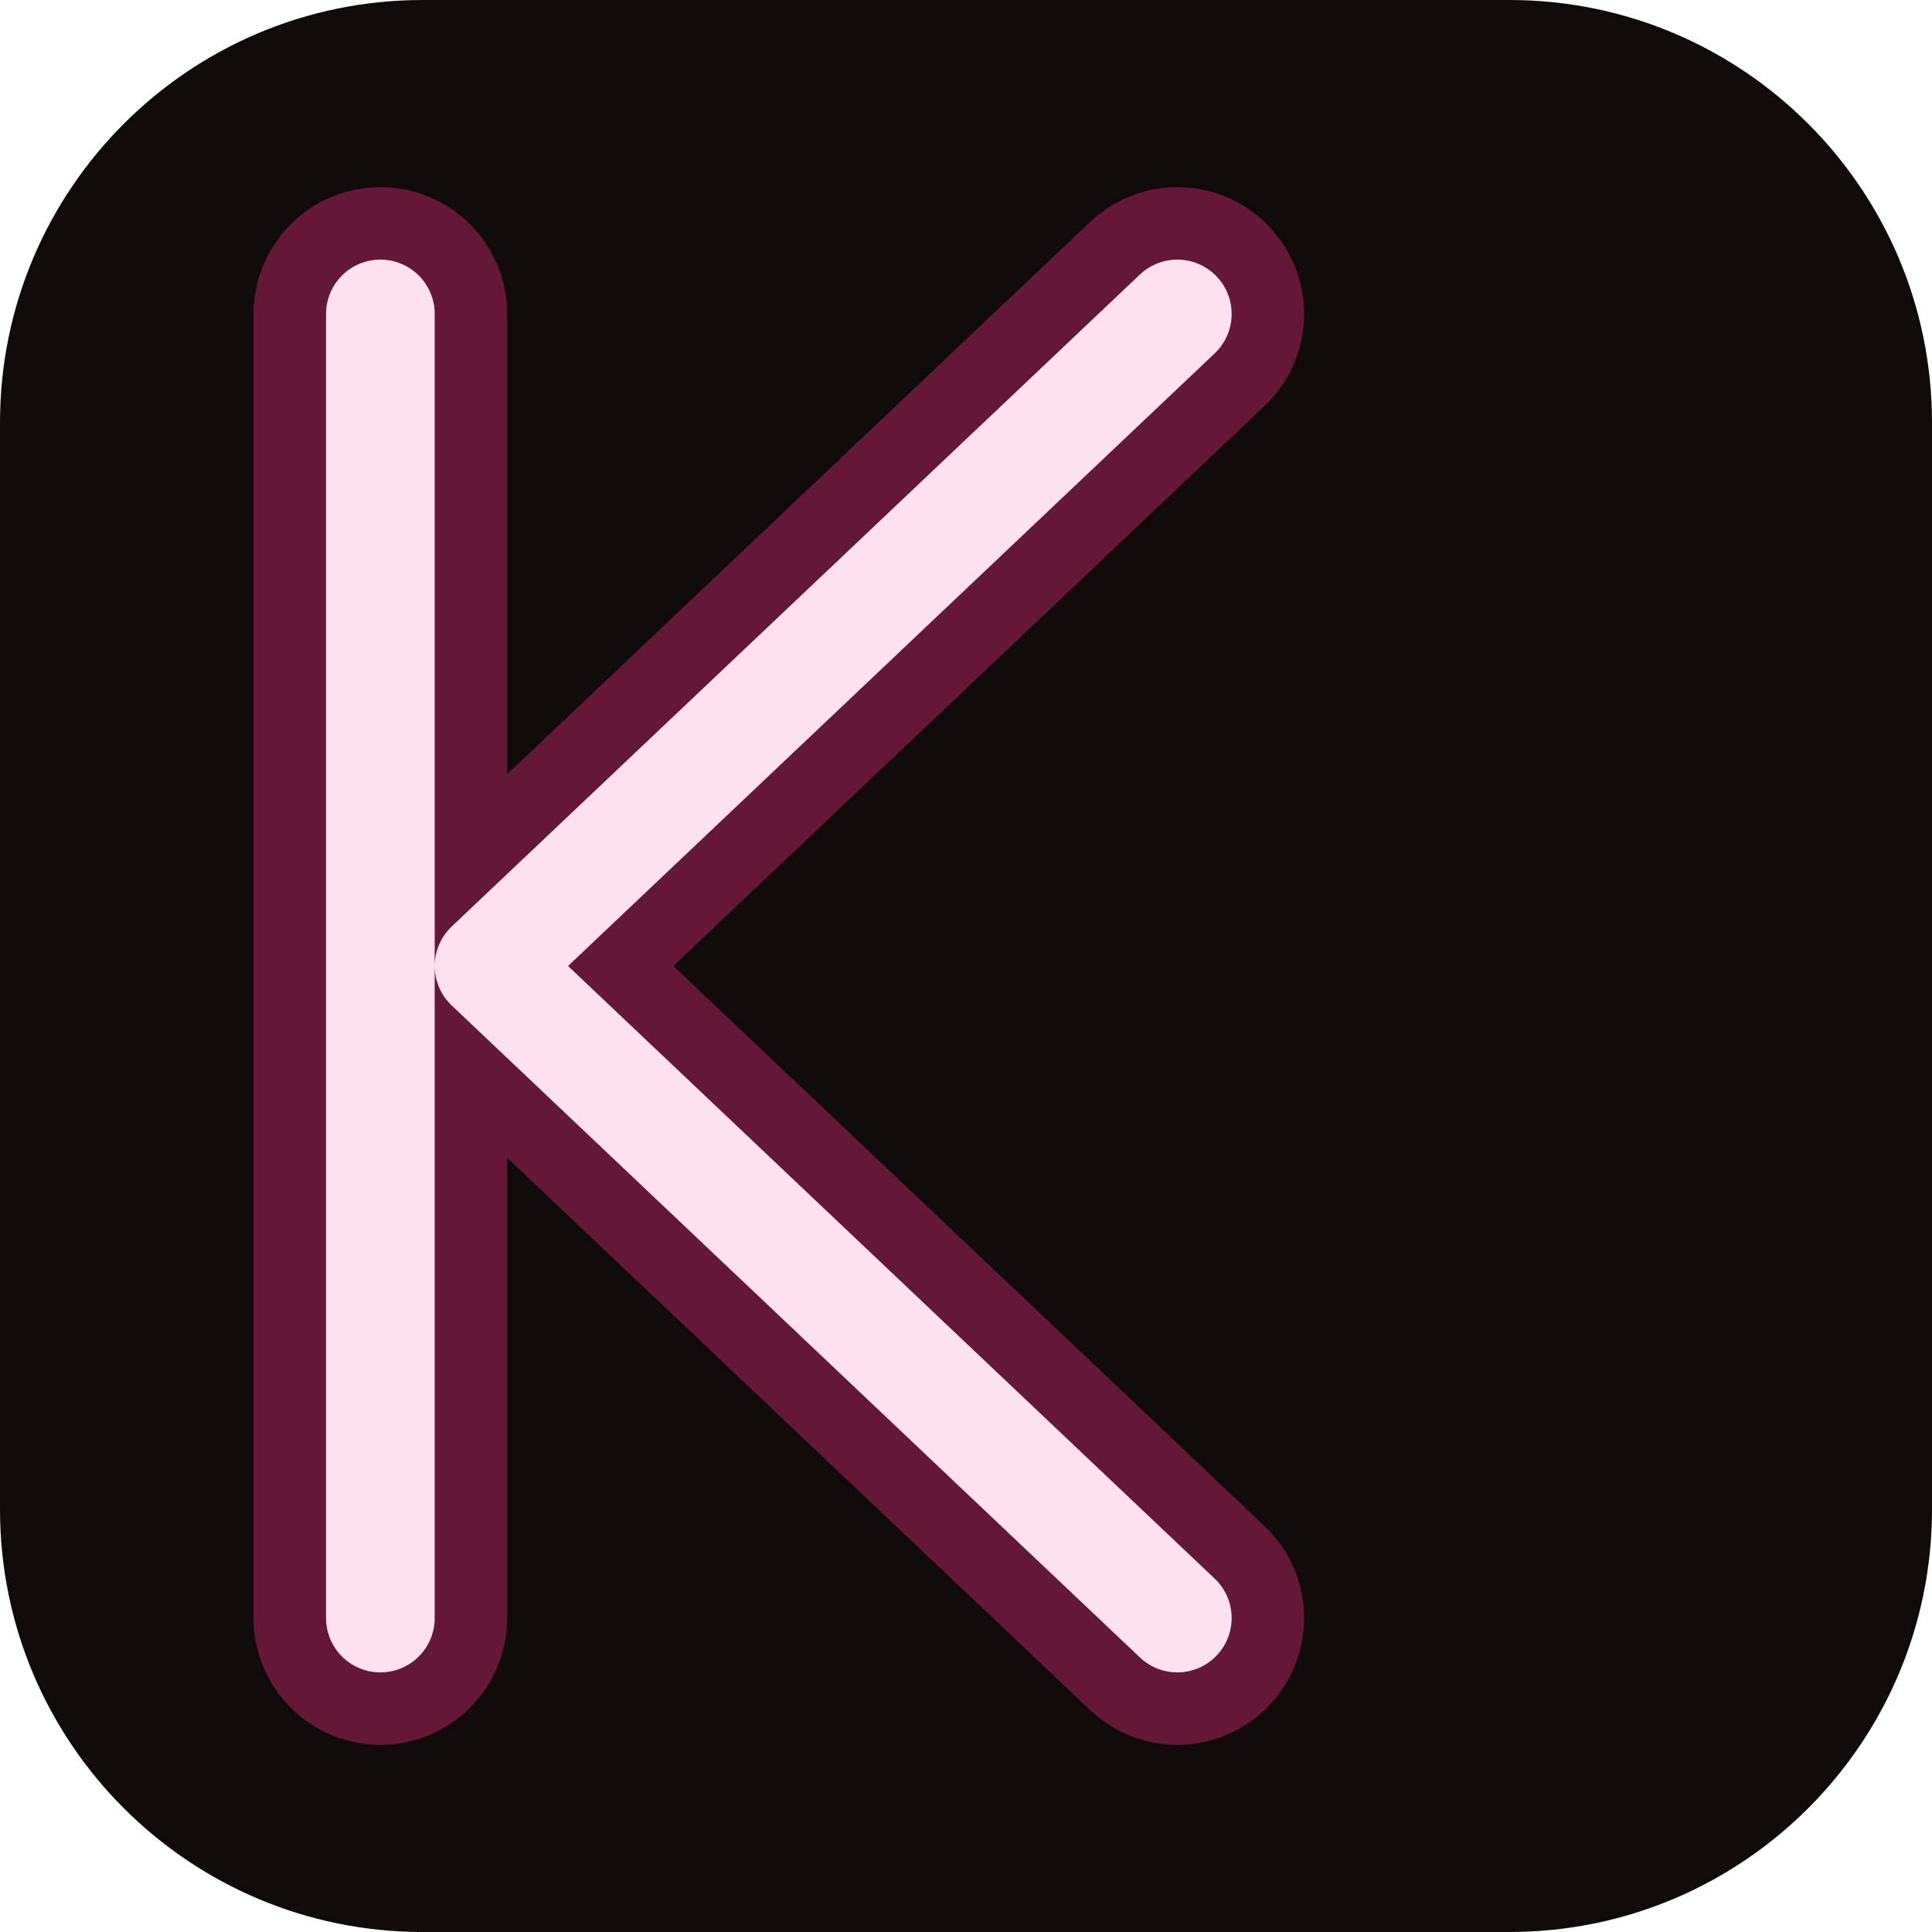
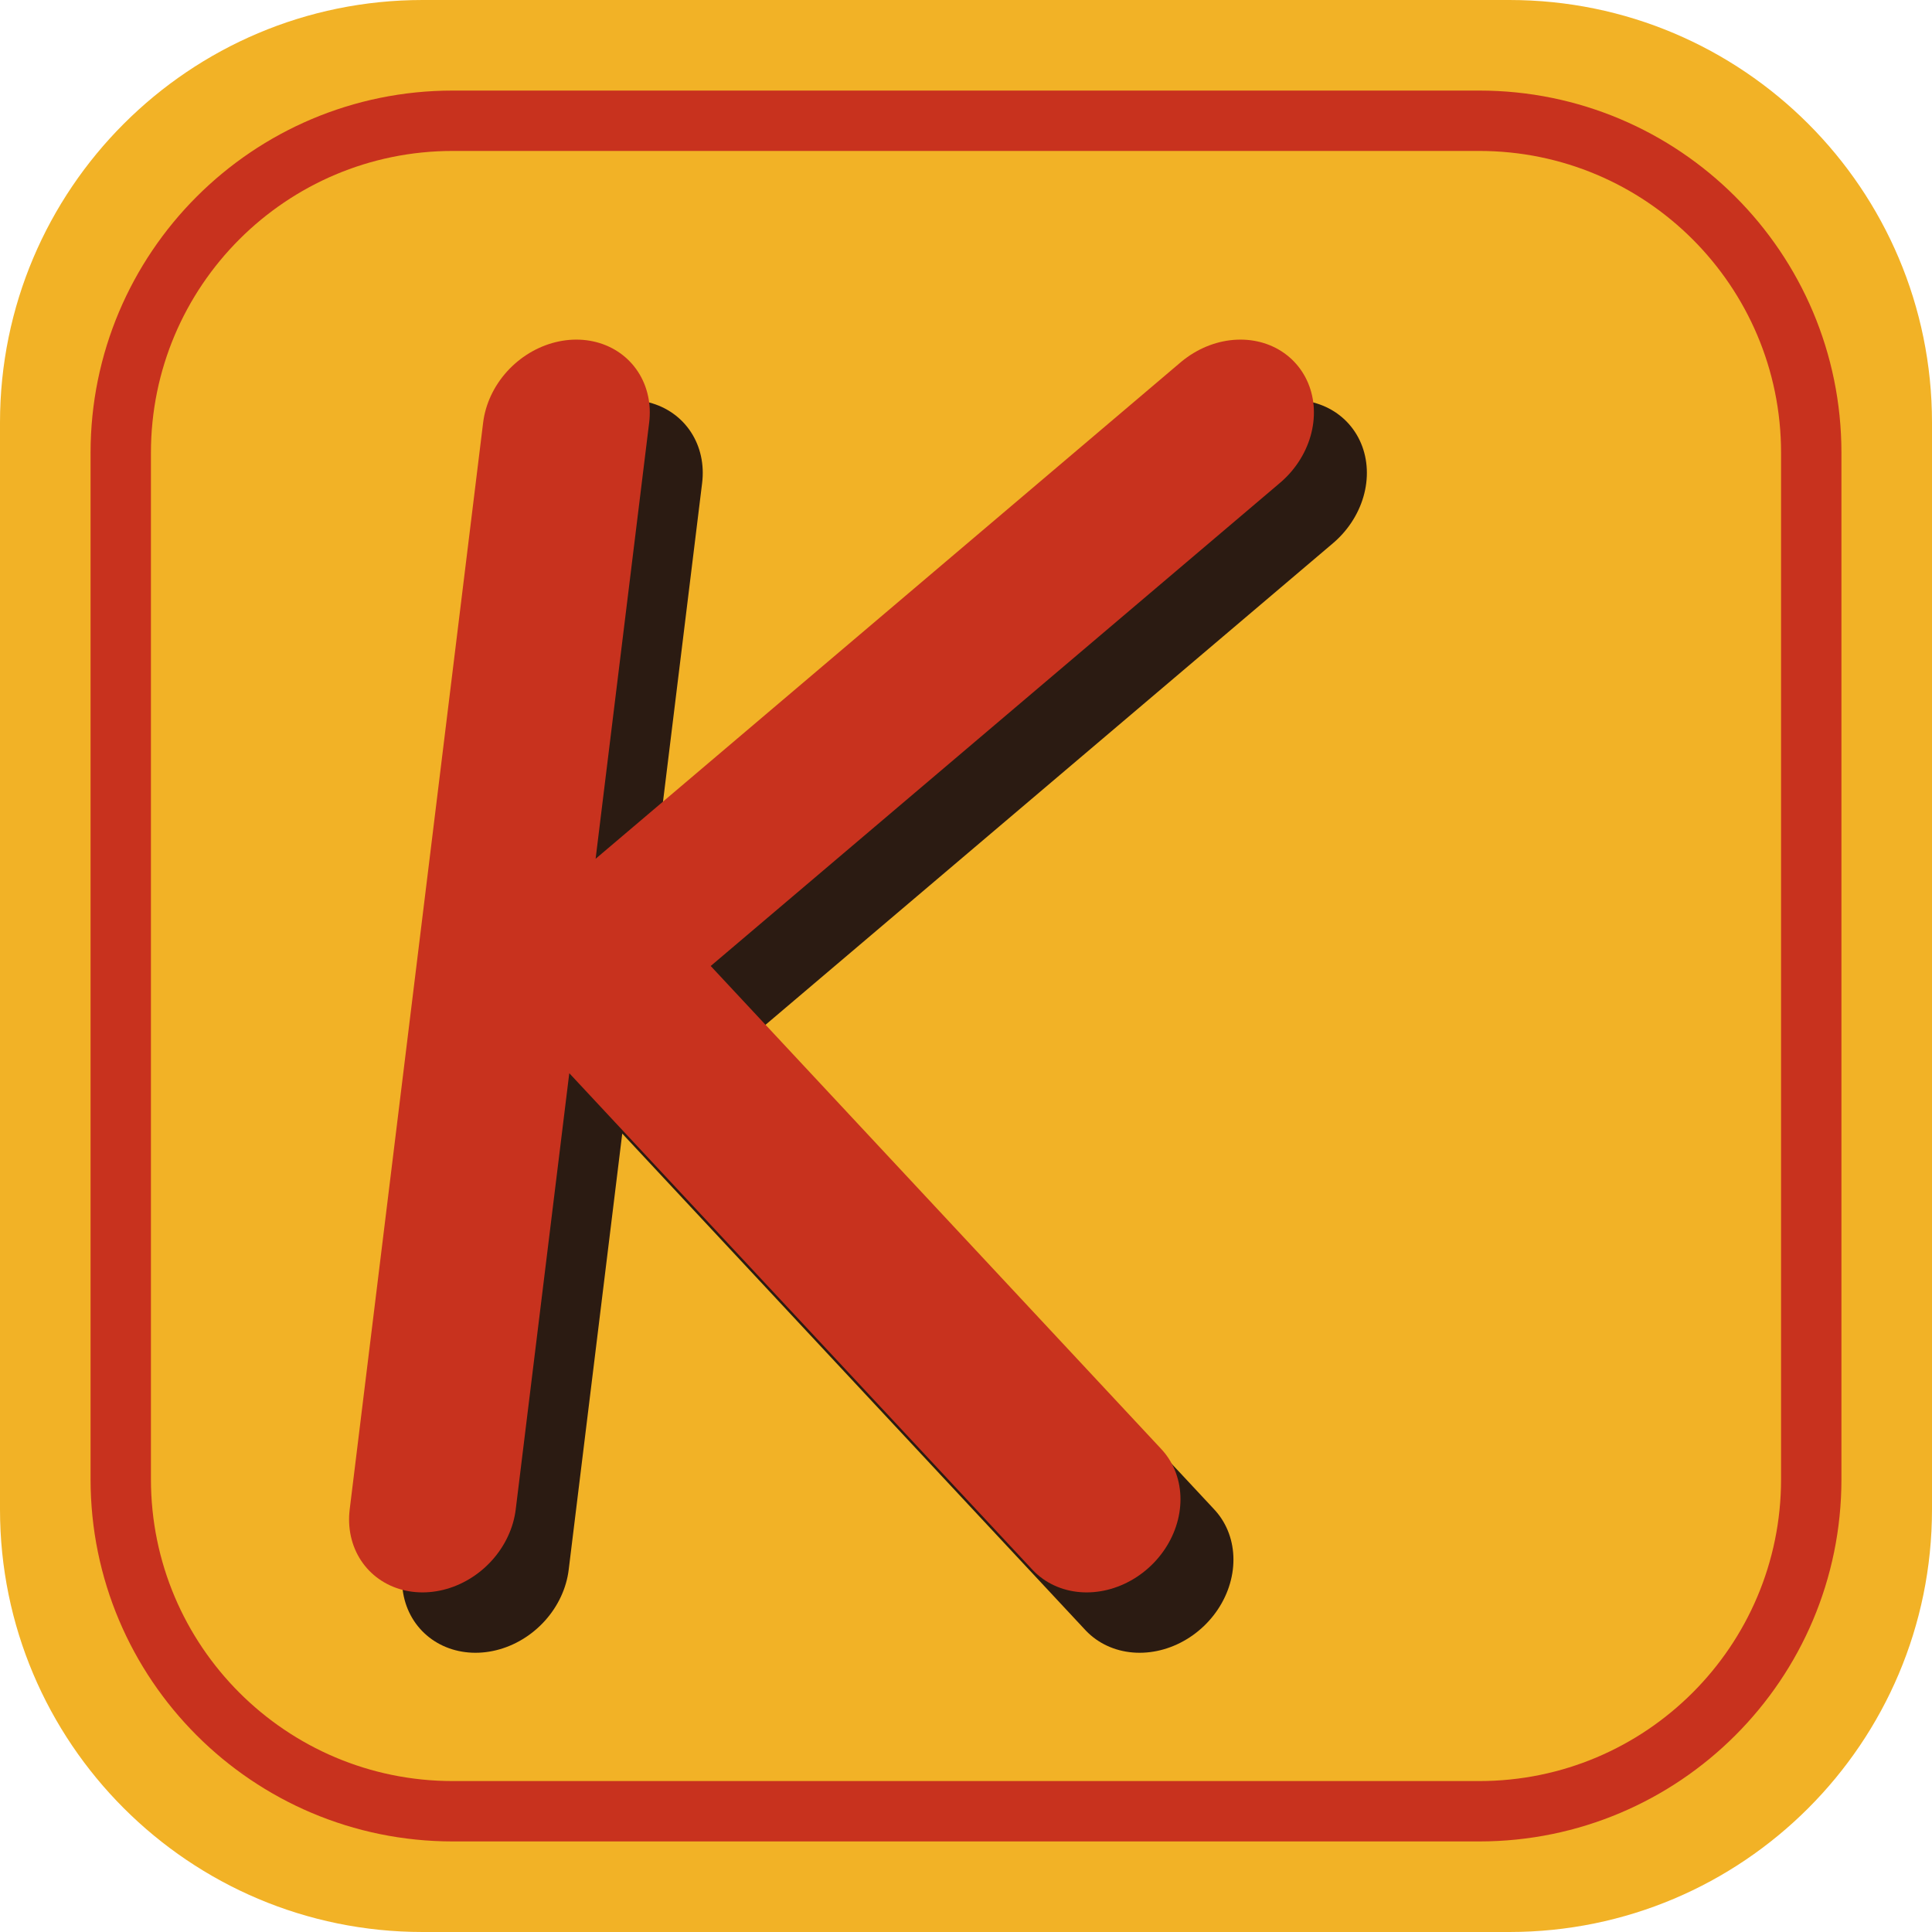
<svg xmlns="http://www.w3.org/2000/svg" viewBox="0 0 64 64">
-   <rect width="64" height="64" rx="14" fill="#110a0b" />
-   <g fill="none" stroke-linecap="round" stroke-linejoin="round" transform="translate(9 8) scale(0.6)">
-     <path d="M6 4V76M50 4 12 40 50 76" stroke="#ff2d87" stroke-width="14" opacity=".35" />
-     <path d="M6 4V76M50 4 12 40 50 76" stroke="#ffe0ee" stroke-width="6" />
+   <rect width="64" height="64" rx="14" fill="#f2b226" />
+   <rect x="4" y="4" width="56" height="56" rx="11" fill="none" stroke="#c8321e" stroke-width="2" />
+   <g fill="none" stroke-linecap="round" stroke-linejoin="round" stroke-width="11" transform="translate(16 12) scale(0.5) skewX(-7)">
+     <path d="M6 4V76M50 4 12 40 50 76" stroke="#2b1b12" transform="translate(4 4)" />
+     <path d="M6 4V76M50 4 12 40 50 76" stroke="#c8321e" />
  </g>
</svg>
